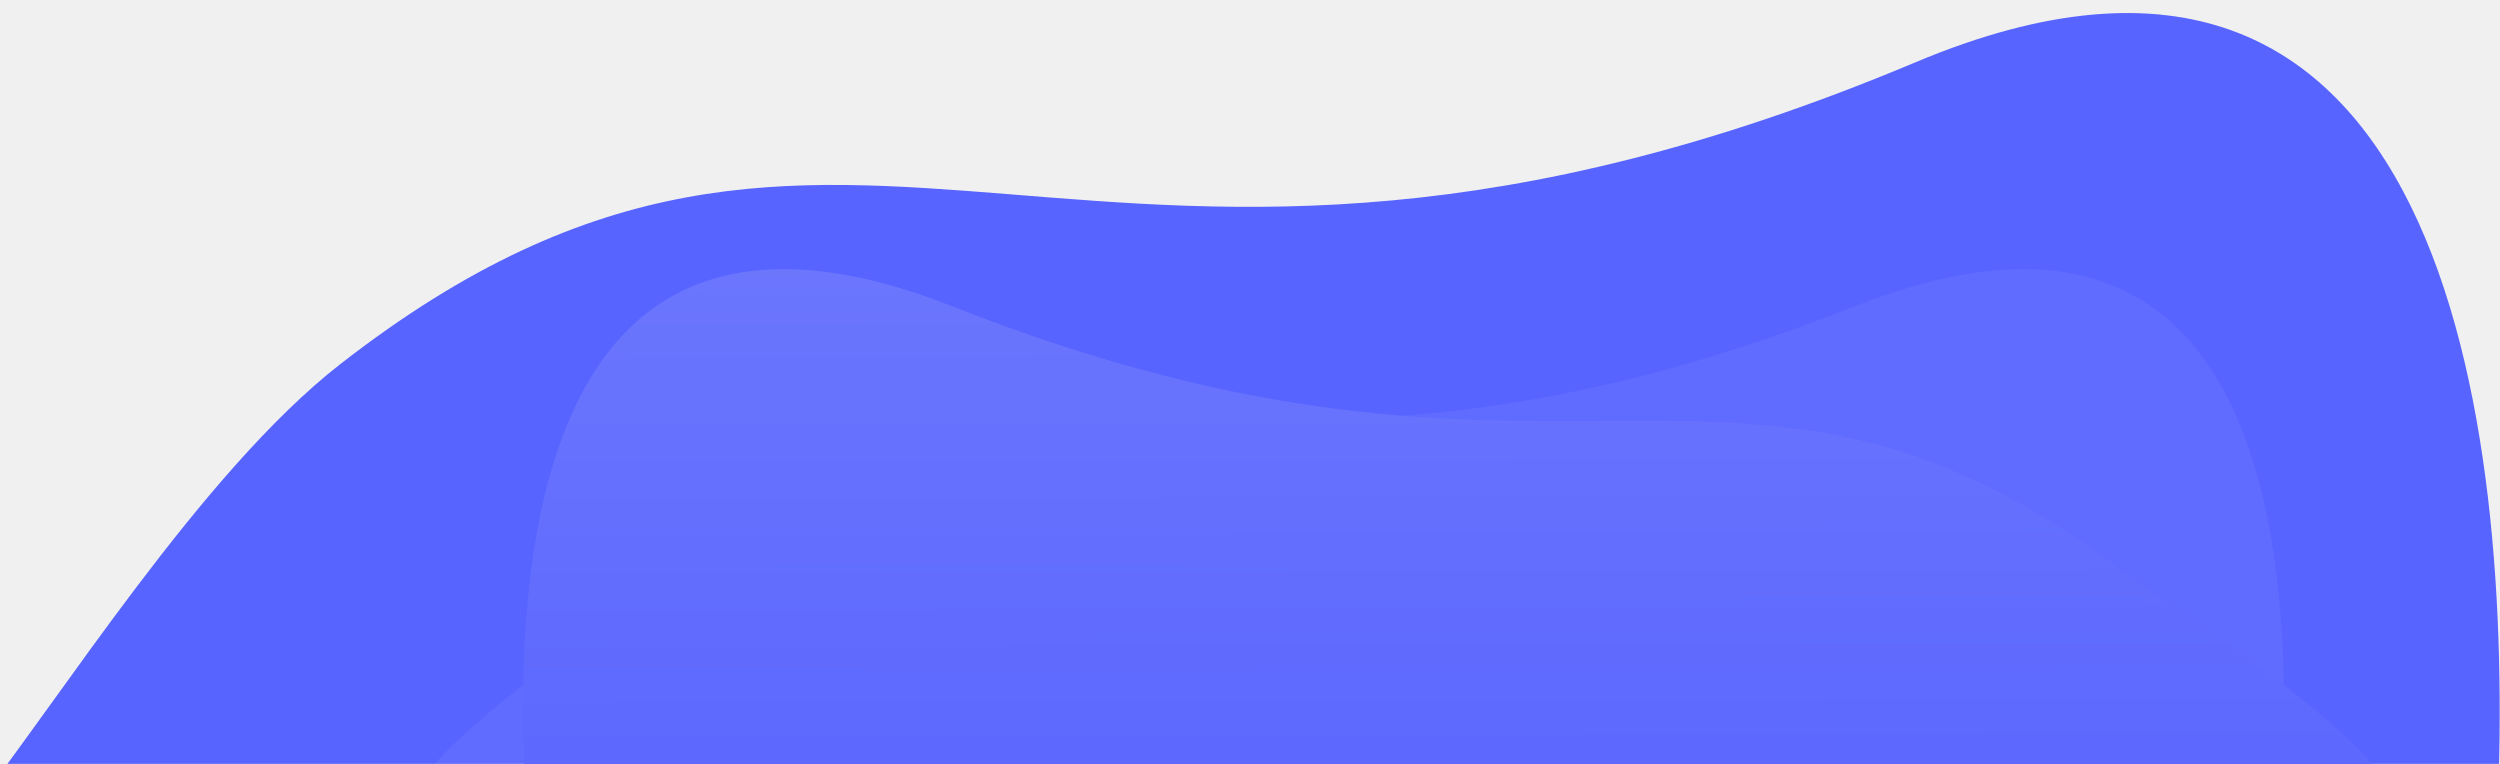
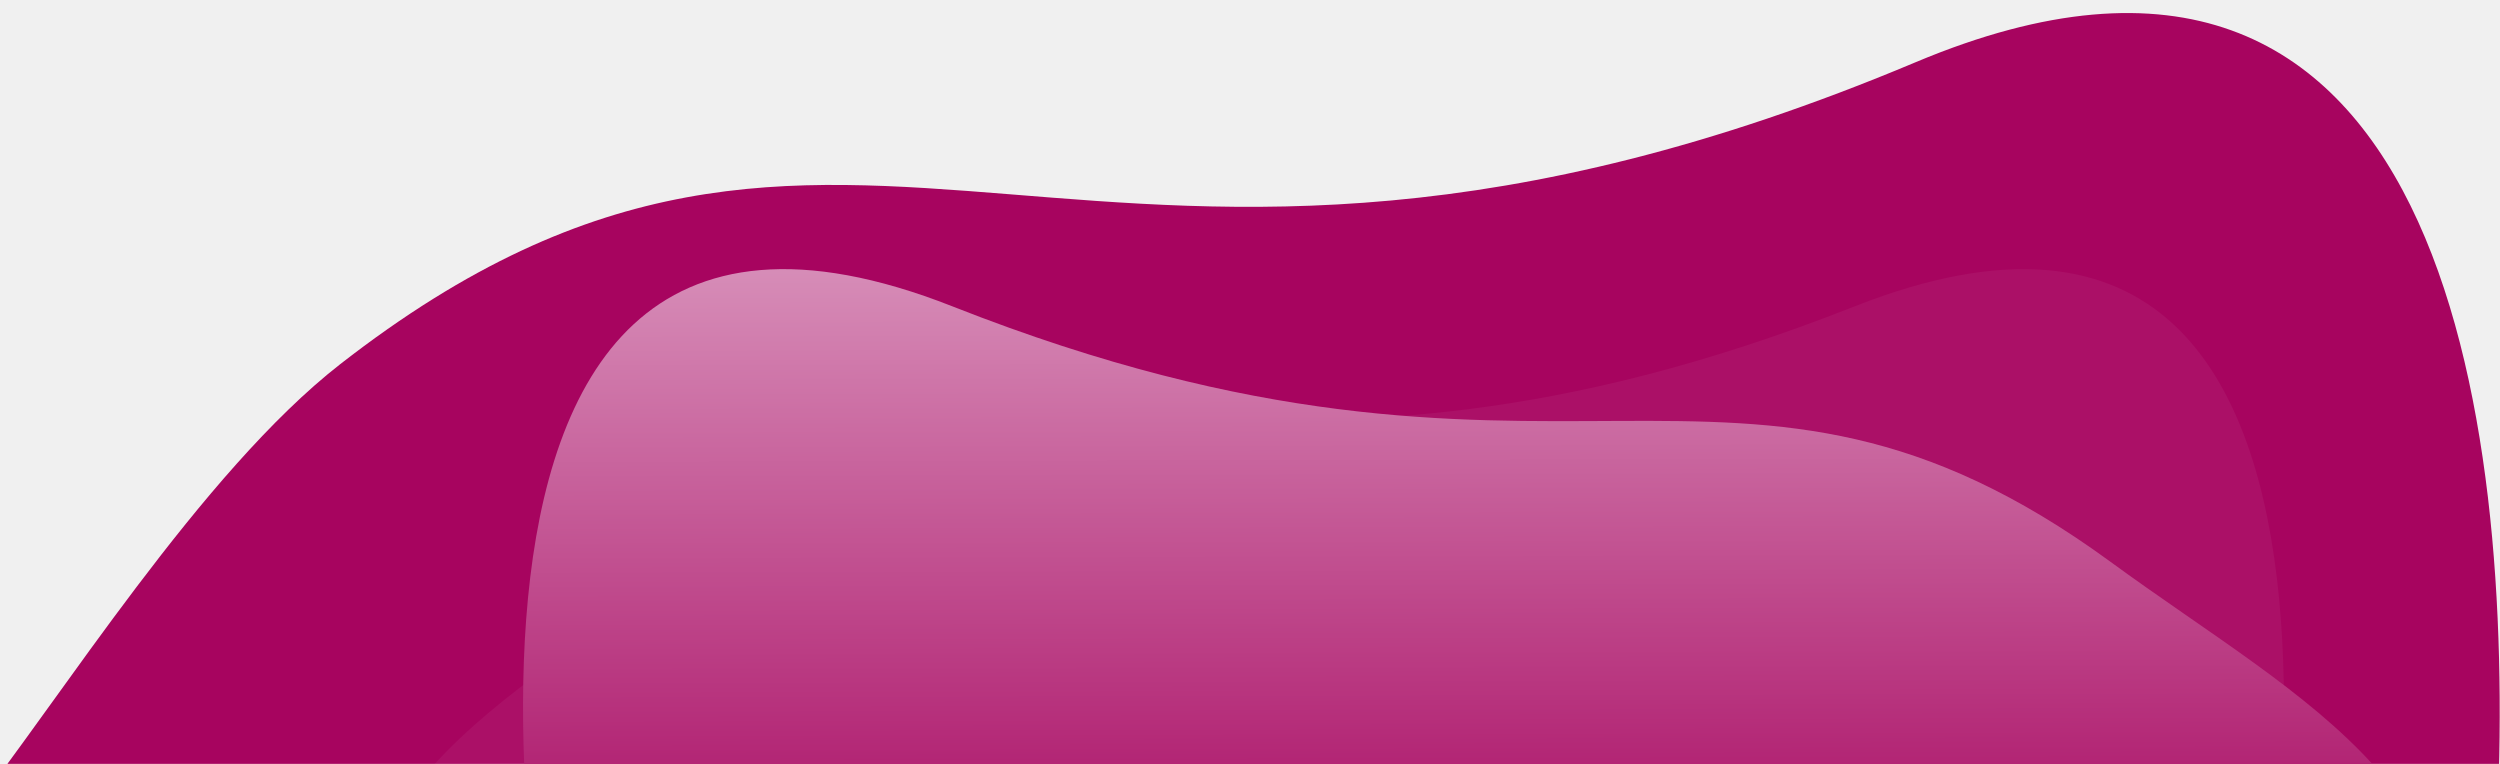
<svg xmlns="http://www.w3.org/2000/svg" height="517" viewBox="0 0 1692 517" width="1692">
  <clipPath id="a">
    <path d="m159 5841h1692v517h-1692z" />
  </clipPath>
  <linearGradient id="b" gradientUnits="objectBoundingBox" x1=".404" x2=".411" y1="-.343" y2=".819">
-     <stop offset="0" stop-color="#737dfc" />
-     <stop offset="1" stop-color="#5864ff" />
+     <stop offset="0" stop-color="#EAC5DC" />
+     <stop offset="1" stop-color="#a7045f" />
  </linearGradient>
  <g clip-path="url(#a)" transform="translate(-159 -5841)">
-     <path d="m-52.41 1302c62.21-79.011 157.84-232.31 251.61-305.49 347.561-270.678 504.052 31.946 1066.283-204.393 356.452-149.838 405.56 239.187 393.783 508.735z" fill="#5864ff" transform="translate(190 5091)" />
+     <path d="m-52.41 1302c62.21-79.011 157.84-232.31 251.61-305.49 347.561-270.678 504.052 31.946 1066.283-204.393 356.452-149.838 405.56 239.187 393.783 508.735z" fill="#a7045f" transform="translate(190 5091)" />
    <path d="m-113.148 1297.79c-41.4-185.711 96.459-247.977 228.027-344.267 255.548-186.624 370.256-9.856 783.643-172.8s264.57 517.071 264.57 517.071z" fill="#fff" opacity=".05" transform="translate(515.633 5267.644)" />
    <path d="m1181.684 1297.789c41.4-185.71-96.459-247.977-228.027-344.266-255.548-186.623-370.257-9.856-783.643-172.804s-264.57 517.07-264.57 517.07z" fill="url(#b)" transform="translate(633.633 5267.644)" />
  </g>
</svg>
